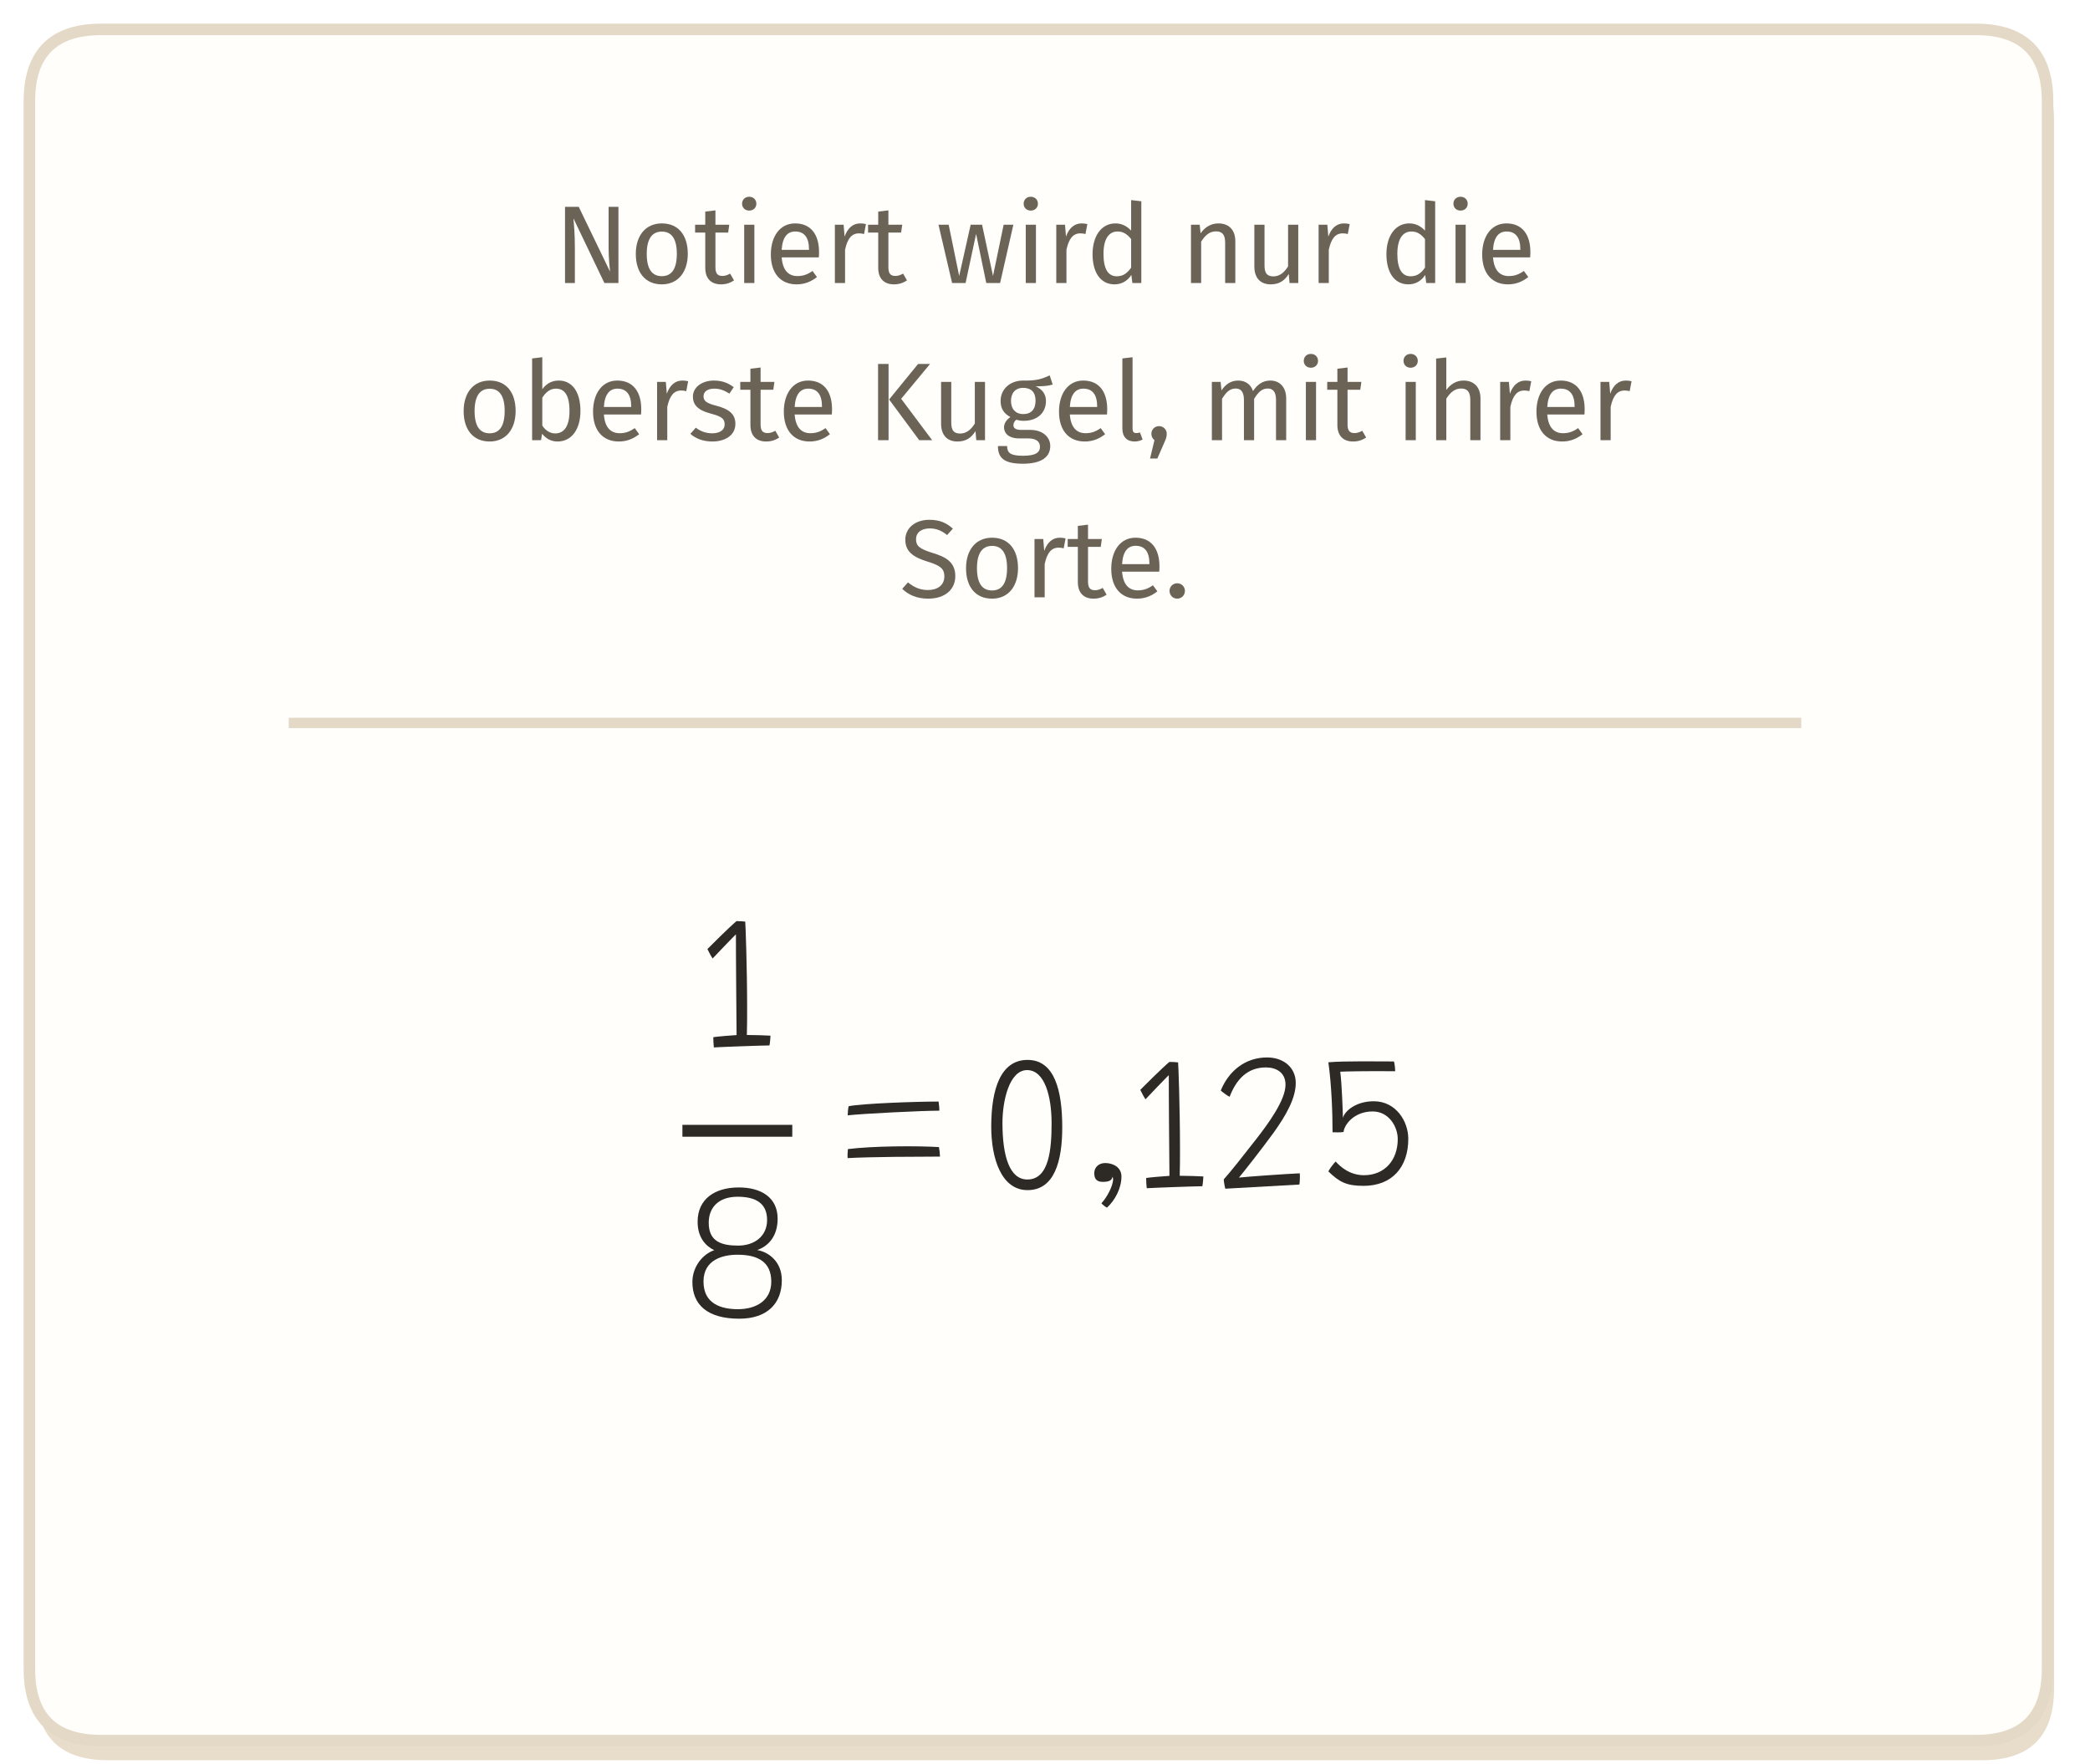
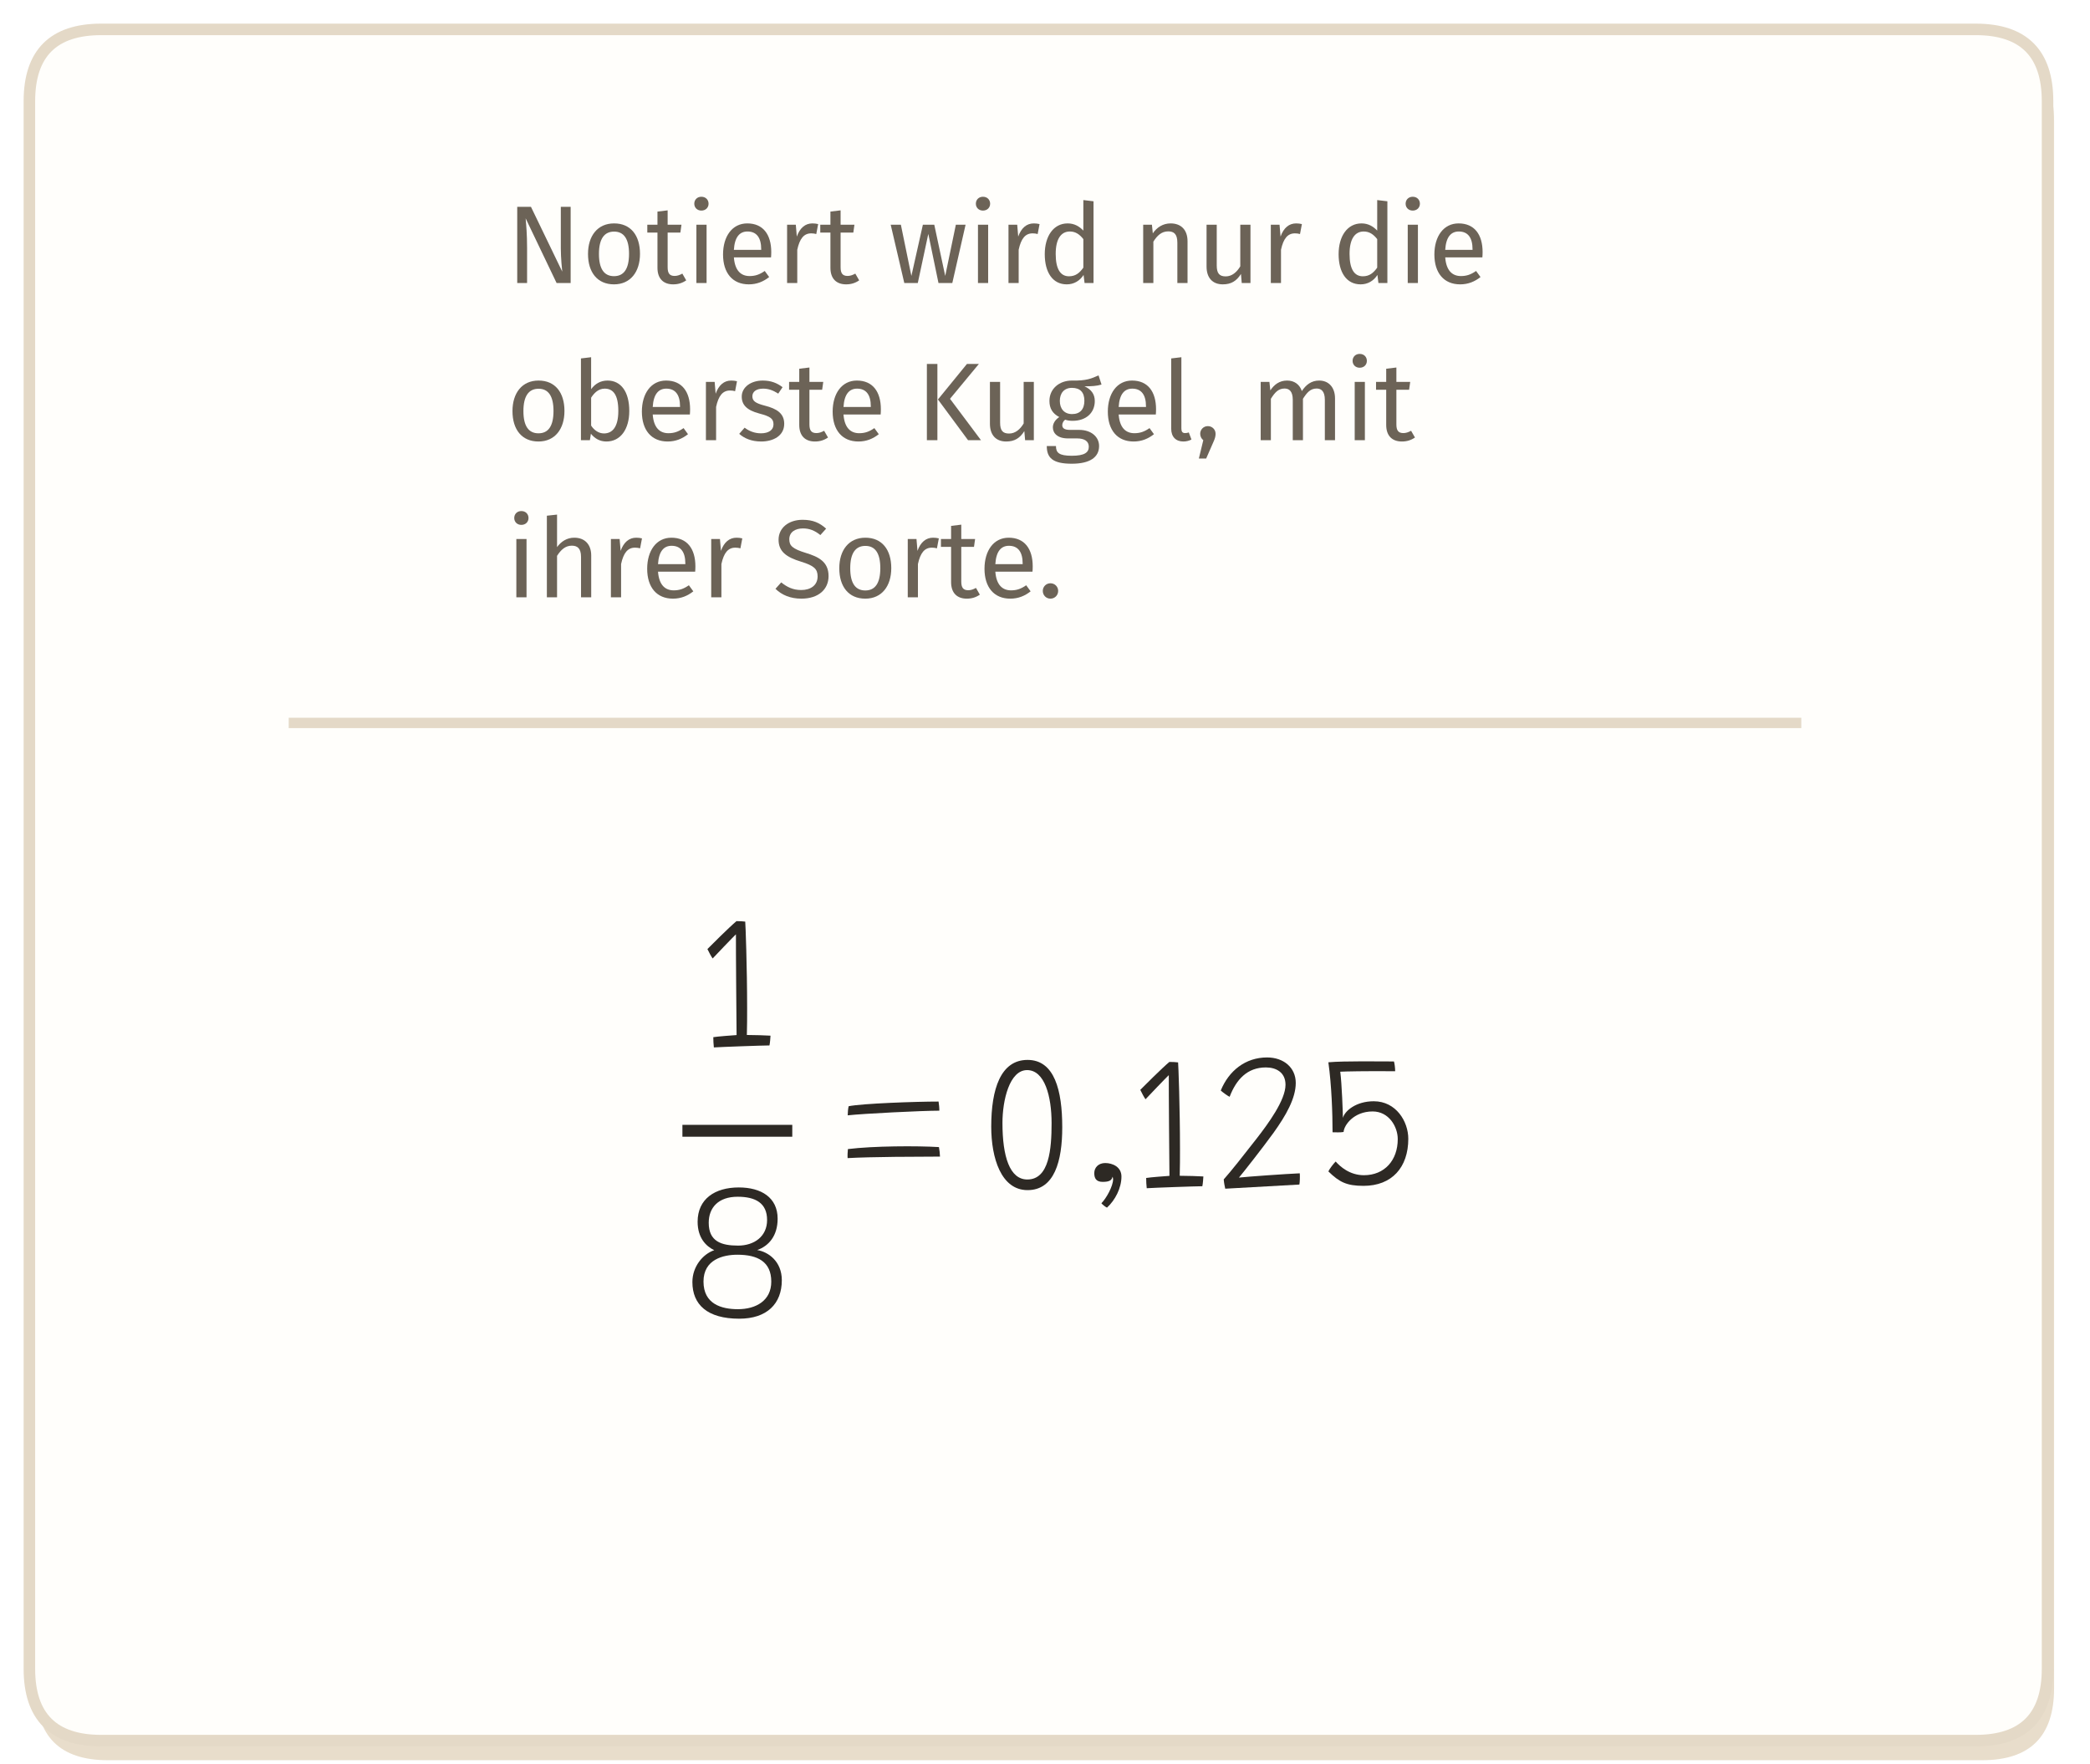
<svg xmlns="http://www.w3.org/2000/svg" xmlns:xlink="http://www.w3.org/1999/xlink" width="181.417pt" height="153.071pt" viewBox="0 0 181.417 153.071" version="1.1">
  <defs>
    <style type="text/css">*{stroke-linejoin: round; stroke-linecap: butt}</style>
  </defs>
  <g id="figure_1">
    <g id="patch_1">
      <path d="M 0 153.071  L 181.417 153.071  L 181.417 0  L 0 0  L 0 153.071  z " style="fill: none" />
    </g>
    <g id="axes_1">
      <g id="patch_2">
        <path d="M 9.354 152.787  L 172.063 152.787  Q 178.299 152.787 178.299 146.551  L 178.299 10.488  Q 178.299 4.252 172.063 4.252  L 9.354 4.252  Q 3.118 4.252 3.118 10.488  L 3.118 146.551  Q 3.118 152.787 9.354 152.787  z " clip-path="url(#p677f99e3bf)" style="fill: #e8ddcb" />
      </g>
      <g id="patch_3">
        <path d="M 8.787 151.087  L 171.496 151.087  Q 177.732 151.087 177.732 144.85  L 177.732 8.787  Q 177.732 2.551 171.496 2.551  L 8.787 2.551  Q 2.551 2.551 2.551 8.787  L 2.551 144.85  Q 2.551 151.087 8.787 151.087  z " clip-path="url(#p677f99e3bf)" style="fill: #fffefb; stroke: #e4d9c7; stroke-linejoin: miter" />
      </g>
      <g id="line2d_1">
        <path d="M 25.512 62.749  L 155.906 62.749  " clip-path="url(#p677f99e3bf)" style="fill: none; stroke: #e4d9c7; stroke-width: 0.9; stroke-linecap: square" />
      </g>
      <g id="text_1">
-         <g style="fill: #6c6357" transform="translate(48.08541 24.56655) scale(0.096 -0.096)">
+         <g style="fill: #6c6357" transform="translate(43.93701 24.56655) scale(0.096 -0.096)">
          <defs>
            <path id="FiraSans-Regular-a5" d="M 3731 4410  L 3162 4410  L 3162 2003  C 3162 1466 3232 762 3245 659  L 1434 4410  L 640 4410  L 640 0  L 1210 0  L 1210 2022  C 1210 2842 1158 3379 1126 3744  L 2918 0  L 3731 0  L 3731 4410  z " transform="scale(0.015625)" />
            <path id="FiraSans-Regular-244" d="M 1875 3450  C 915 3450 365 2726 365 1683  C 365 614 909 -77 1869 -77  C 2822 -77 3373 646 3373 1690  C 3373 2758 2835 3450 1875 3450  z M 1875 2976  C 2432 2976 2739 2566 2739 1690  C 2739 806 2432 397 1869 397  C 1306 397 998 806 998 1683  C 998 2566 1312 2976 1875 2976  z " transform="scale(0.015625)" />
            <path id="FiraSans-Regular-29a" d="M 2086 544  C 1920 454 1786 410 1638 410  C 1344 410 1235 570 1235 909  L 1235 2918  L 1971 2918  L 2035 3373  L 1235 3373  L 1235 4205  L 646 4134  L 646 3373  L 58 3373  L 58 2918  L 646 2918  L 646 883  C 646 256 986 -77 1555 -77  C 1843 -77 2086 0 2310 154  L 2086 544  z " transform="scale(0.015625)" />
            <path id="FiraSans-Regular-1f6" d="M 877 4992  C 634 4992 467 4819 467 4589  C 467 4365 634 4192 877 4192  C 1126 4192 1293 4365 1293 4589  C 1293 4819 1126 4992 877 4992  z M 1178 3373  L 589 3373  L 589 0  L 1178 0  L 1178 3373  z " transform="scale(0.015625)" />
            <path id="FiraSans-Regular-1a8" d="M 3155 1786  C 3155 2816 2675 3450 1766 3450  C 896 3450 365 2701 365 1651  C 365 582 915 -77 1856 -77  C 2323 -77 2701 83 3034 346  L 2778 698  C 2483 493 2234 403 1901 403  C 1414 403 1050 704 992 1485  L 3142 1485  C 3149 1562 3155 1670 3155 1786  z M 2573 1920  L 992 1920  C 1037 2669 1331 2982 1779 2982  C 2310 2982 2573 2618 2573 1958  L 2573 1920  z " transform="scale(0.015625)" />
            <path id="FiraSans-Regular-27c" d="M 2054 3450  C 1645 3450 1331 3194 1152 2688  L 1094 3373  L 589 3373  L 589 0  L 1178 0  L 1178 1926  C 1318 2573 1562 2874 1984 2874  C 2106 2874 2176 2861 2278 2835  L 2387 3411  C 2285 3437 2163 3450 2054 3450  z " transform="scale(0.015625)" />
            <path id="FiraSans-Regular-925" transform="scale(0.015625)" />
            <path id="FiraSans-Regular-2dd" d="M 4461 3373  L 3898 3373  L 3283 410  L 2650 3373  L 1990 3373  L 1325 410  L 717 3373  L 128 3373  L 915 0  L 1696 0  L 2304 2842  L 2893 0  L 3693 0  L 4461 3373  z " transform="scale(0.015625)" />
            <path id="FiraSans-Regular-195" d="M 2598 4800  L 2598 3034  C 2374 3270 2086 3450 1690 3450  C 864 3450 365 2701 365 1670  C 365 621 819 -77 1638 -77  C 2054 -77 2394 128 2611 467  L 2669 0  L 3187 0  L 3187 4730  L 2598 4800  z M 1766 390  C 1280 390 998 794 998 1683  C 998 2560 1312 2982 1818 2982  C 2150 2982 2387 2810 2598 2541  L 2598 890  C 2374 576 2144 390 1766 390  z " transform="scale(0.015625)" />
            <path id="FiraSans-Regular-233" d="M 2176 3450  C 1734 3450 1376 3219 1146 2874  L 1094 3373  L 589 3373  L 589 0  L 1178 0  L 1178 2394  C 1402 2752 1658 2989 2035 2989  C 2362 2989 2566 2842 2566 2336  L 2566 0  L 3155 0  L 3155 2419  C 3155 3059 2797 3450 2176 3450  z " transform="scale(0.015625)" />
            <path id="FiraSans-Regular-2af" d="M 3091 3373  L 2502 3373  L 2502 966  C 2298 627 2022 384 1658 384  C 1293 384 1139 557 1139 1018  L 1139 3373  L 550 3373  L 550 954  C 550 294 902 -77 1491 -77  C 1971 -77 2285 115 2541 525  L 2586 0  L 3091 0  L 3091 3373  z " transform="scale(0.015625)" />
          </defs>
          <use xlink:href="#FiraSans-Regular-a5" />
          <use xlink:href="#FiraSans-Regular-244" transform="translate(68.29688 0)" />
          <use xlink:href="#FiraSans-Regular-29a" transform="translate(126.7031 0)" />
          <use xlink:href="#FiraSans-Regular-1f6" transform="translate(162.7969 0)" />
          <use xlink:href="#FiraSans-Regular-1a8" transform="translate(190.3906 0)" />
          <use xlink:href="#FiraSans-Regular-27c" transform="translate(244.7969 0)" />
          <use xlink:href="#FiraSans-Regular-29a" transform="translate(283.0938 0)" />
          <use xlink:href="#FiraSans-Regular-925" transform="translate(319.1875 0)" />
          <use xlink:href="#FiraSans-Regular-2dd" transform="translate(345.6875 0)" />
          <use xlink:href="#FiraSans-Regular-1f6" transform="translate(417.3906 0)" />
          <use xlink:href="#FiraSans-Regular-27c" transform="translate(444.9844 0)" />
          <use xlink:href="#FiraSans-Regular-195" transform="translate(481.2812 0)" />
          <use xlink:href="#FiraSans-Regular-925" transform="translate(540.2812 0)" />
          <use xlink:href="#FiraSans-Regular-233" transform="translate(566.7812 0)" />
          <use xlink:href="#FiraSans-Regular-2af" transform="translate(624.6875 0)" />
          <use xlink:href="#FiraSans-Regular-27c" transform="translate(682.1875 0)" />
          <use xlink:href="#FiraSans-Regular-925" transform="translate(720.4844 0)" />
          <use xlink:href="#FiraSans-Regular-195" transform="translate(746.9844 0)" />
          <use xlink:href="#FiraSans-Regular-1f6" transform="translate(805.9844 0)" />
          <use xlink:href="#FiraSans-Regular-1a8" transform="translate(833.5781 0)" />
        </g>
      </g>
      <g id="text_2">
-         <g style="fill: #6c6357" transform="translate(39.69816 38.20714) scale(0.096 -0.096)">
+         <g style="fill: #6c6357" transform="translate(43.93701 38.20714) scale(0.096 -0.096)">
          <defs>
            <path id="FiraSans-Regular-17f" d="M 2131 3450  C 1722 3450 1408 3264 1178 2950  L 1178 4800  L 589 4730  L 589 0  L 1107 0  L 1165 371  C 1395 90 1690 -77 2061 -77  C 2880 -77 3386 634 3386 1690  C 3386 2816 2893 3450 2131 3450  z M 1920 390  C 1619 390 1350 576 1178 845  L 1178 2458  C 1350 2726 1594 2982 1965 2982  C 2438 2982 2752 2650 2752 1690  C 2752 768 2413 390 1920 390  z " transform="scale(0.015625)" />
            <path id="FiraSans-Regular-28c" d="M 1523 3450  C 826 3450 307 3059 307 2522  C 307 2048 595 1734 1325 1542  C 1978 1370 2144 1242 2144 909  C 2144 589 1862 397 1421 397  C 1056 397 742 518 474 723  L 160 365  C 454 109 864 -77 1434 -77  C 2118 -77 2765 243 2765 947  C 2765 1536 2355 1818 1645 1997  C 1101 2138 922 2266 922 2541  C 922 2810 1158 2982 1542 2982  C 1856 2982 2118 2886 2419 2694  L 2669 3066  C 2349 3309 1997 3450 1523 3450  z " transform="scale(0.015625)" />
            <path id="FiraSans-Regular-91" d="M 1248 4410  L 640 4410  L 640 0  L 1248 0  L 1248 4410  z M 3648 4410  L 2957 4410  L 1280 2355  L 3021 0  L 3770 0  L 1978 2394  L 3648 4410  z " transform="scale(0.015625)" />
            <path id="FiraSans-Regular-1d6" d="M 3155 3750  C 2758 3571 2451 3430 1613 3450  C 870 3450 314 2963 314 2272  C 314 1837 493 1542 883 1338  C 640 1178 512 960 512 742  C 512 403 781 102 1382 102  L 1914 102  C 2336 102 2592 -58 2592 -378  C 2592 -717 2336 -902 1606 -902  C 864 -902 691 -723 691 -339  L 160 -339  C 160 -1024 506 -1363 1606 -1363  C 2650 -1363 3187 -992 3187 -339  C 3187 198 2726 595 2035 595  L 1498 595  C 1152 595 1056 717 1056 870  C 1056 992 1126 1114 1222 1184  C 1363 1139 1498 1120 1651 1120  C 2458 1120 2938 1600 2938 2266  C 2938 2656 2739 2938 2342 3117  C 2726 3117 3046 3130 3328 3219  L 3155 3750  z M 1613 3027  C 2093 3027 2336 2771 2336 2278  C 2336 1792 2086 1510 1626 1510  C 1165 1510 915 1824 915 2272  C 915 2714 1158 3027 1613 3027  z " transform="scale(0.015625)" />
            <path id="FiraSans-Regular-21b" d="M 1254 -77  C 1427 -77 1594 -32 1722 38  L 1568 448  C 1504 422 1434 410 1350 410  C 1197 410 1139 499 1139 678  L 1139 4800  L 550 4730  L 550 666  C 550 186 826 -77 1254 -77  z " transform="scale(0.015625)" />
            <path id="FiraSans-Regular-8d7" d="M 762 813  C 512 813 320 614 320 371  C 320 218 390 83 499 0  L 243 -1062  L 666 -1062  L 1094 -83  C 1178 102 1210 230 1210 371  C 1210 614 1018 813 762 813  z " transform="scale(0.015625)" />
            <path id="FiraSans-Regular-22d" d="M 3974 3450  C 3520 3450 3213 3206 2970 2842  C 2842 3226 2534 3450 2118 3450  C 1677 3450 1370 3219 1146 2880  L 1094 3373  L 589 3373  L 589 0  L 1178 0  L 1178 2394  C 1402 2752 1606 2989 1971 2989  C 2227 2989 2445 2842 2445 2336  L 2445 0  L 3034 0  L 3034 2394  C 3264 2752 3462 2989 3827 2989  C 4083 2989 4301 2842 4301 2336  L 4301 0  L 4890 0  L 4890 2419  C 4890 3053 4525 3450 3974 3450  z " transform="scale(0.015625)" />
-             <path id="FiraSans-Regular-1eb" d="M 2176 3450  C 1754 3450 1421 3238 1178 2906  L 1178 4787  L 589 4723  L 589 0  L 1178 0  L 1178 2400  C 1402 2752 1664 2989 2029 2989  C 2349 2989 2566 2842 2566 2336  L 2566 0  L 3155 0  L 3155 2419  C 3155 3053 2790 3450 2176 3450  z " transform="scale(0.015625)" />
          </defs>
          <use xlink:href="#FiraSans-Regular-244" />
          <use xlink:href="#FiraSans-Regular-17f" transform="translate(58.40625 0)" />
          <use xlink:href="#FiraSans-Regular-1a8" transform="translate(117 0)" />
          <use xlink:href="#FiraSans-Regular-27c" transform="translate(171.4062 0)" />
          <use xlink:href="#FiraSans-Regular-28c" transform="translate(208.2031 0)" />
          <use xlink:href="#FiraSans-Regular-29a" transform="translate(254.9062 0)" />
          <use xlink:href="#FiraSans-Regular-1a8" transform="translate(289.5 0)" />
          <use xlink:href="#FiraSans-Regular-925" transform="translate(343.9062 0)" />
          <use xlink:href="#FiraSans-Regular-91" transform="translate(370.4062 0)" />
          <use xlink:href="#FiraSans-Regular-2af" transform="translate(428.8125 0)" />
          <use xlink:href="#FiraSans-Regular-1d6" transform="translate(486.3125 0)" />
          <use xlink:href="#FiraSans-Regular-1a8" transform="translate(538.3125 0)" />
          <use xlink:href="#FiraSans-Regular-21b" transform="translate(592.7188 0)" />
          <use xlink:href="#FiraSans-Regular-8d7" transform="translate(622.5312 0)" />
          <use xlink:href="#FiraSans-Regular-925" transform="translate(646.5312 0)" />
          <use xlink:href="#FiraSans-Regular-22d" transform="translate(673.0312 0)" />
          <use xlink:href="#FiraSans-Regular-1f6" transform="translate(758.0312 0)" />
          <use xlink:href="#FiraSans-Regular-29a" transform="translate(785.625 0)" />
-           <use xlink:href="#FiraSans-Regular-925" transform="translate(821.7188 0)" />
-           <use xlink:href="#FiraSans-Regular-1f6" transform="translate(848.2188 0)" />
-           <use xlink:href="#FiraSans-Regular-1eb" transform="translate(875.8125 0)" />
-           <use xlink:href="#FiraSans-Regular-27c" transform="translate(933.7188 0)" />
-           <use xlink:href="#FiraSans-Regular-1a8" transform="translate(970.0156 0)" />
-           <use xlink:href="#FiraSans-Regular-27c" transform="translate(1024.422 0)" />
        </g>
      </g>
      <g id="text_3">
-         <g style="fill: #6c6357" transform="translate(78.07491 51.84772) scale(0.096 -0.096)">
+         <g style="fill: #6c6357" transform="translate(43.93701 51.84772) scale(0.096 -0.096)">
          <defs>
+             <path id="FiraSans-Regular-1eb" d="M 2176 3450  C 1754 3450 1421 3238 1178 2906  L 1178 4787  L 589 4723  L 589 0  L 1178 0  L 1178 2400  C 1402 2752 1664 2989 2029 2989  C 2349 2989 2566 2842 2566 2336  L 2566 0  L 3155 0  L 3155 2419  C 3155 3053 2790 3450 2176 3450  z " transform="scale(0.015625)" />
            <path id="FiraSans-Regular-f3" d="M 1728 4486  C 915 4486 339 4013 339 3334  C 339 2650 787 2323 1645 2061  C 2394 1830 2598 1638 2598 1210  C 2598 678 2170 422 1651 422  C 1171 422 826 595 493 864  L 160 493  C 525 134 1024 -77 1658 -77  C 2650 -77 3232 461 3232 1229  C 3232 2074 2630 2349 1926 2566  C 1133 2810 960 2989 960 3360  C 960 3782 1312 3987 1754 3987  C 2118 3987 2426 3872 2758 3603  L 3091 3974  C 2720 4307 2336 4486 1728 4486  z " transform="scale(0.015625)" />
            <path id="FiraSans-Regular-8d6" d="M 762 813  C 512 813 320 614 320 371  C 320 122 512 -77 762 -77  C 1018 -77 1210 122 1210 371  C 1210 614 1018 813 762 813  z " transform="scale(0.015625)" />
          </defs>
-           <use xlink:href="#FiraSans-Regular-f3" />
-           <use xlink:href="#FiraSans-Regular-244" transform="translate(54.5 0)" />
-           <use xlink:href="#FiraSans-Regular-27c" transform="translate(112.9062 0)" />
-           <use xlink:href="#FiraSans-Regular-29a" transform="translate(151.2031 0)" />
-           <use xlink:href="#FiraSans-Regular-1a8" transform="translate(185.7969 0)" />
-           <use xlink:href="#FiraSans-Regular-8d6" transform="translate(239.2031 0)" />
+           <use xlink:href="#FiraSans-Regular-1f6" />
+           <use xlink:href="#FiraSans-Regular-1eb" transform="translate(27.59375 0)" />
+           <use xlink:href="#FiraSans-Regular-27c" transform="translate(85.5 0)" />
+           <use xlink:href="#FiraSans-Regular-1a8" transform="translate(121.7969 0)" />
+           <use xlink:href="#FiraSans-Regular-27c" transform="translate(176.2031 0)" />
+           <use xlink:href="#FiraSans-Regular-925" transform="translate(214.5 0)" />
+           <use xlink:href="#FiraSans-Regular-f3" transform="translate(241 0)" />
+           <use xlink:href="#FiraSans-Regular-244" transform="translate(295.5 0)" />
+           <use xlink:href="#FiraSans-Regular-27c" transform="translate(353.9062 0)" />
+           <use xlink:href="#FiraSans-Regular-29a" transform="translate(392.2031 0)" />
+           <use xlink:href="#FiraSans-Regular-1a8" transform="translate(426.7969 0)" />
+           <use xlink:href="#FiraSans-Regular-8d6" transform="translate(480.2031 0)" />
        </g>
      </g>
      <g id="text_4">
        <g style="fill: #2d2924" transform="translate(58.20366 103.0548) scale(0.165 -0.165)">
          <defs>
            <path id="PennstanderMath-ExtraLight-794" d="M 1722 381  C 1731 675 1731 979 1731 1286  C 1731 2666 1677 4125 1667 4198  C 1606 4208 1478 4214 1373 4214  C 1142 4022 496 3379 394 3274  C 435 3184 531 3008 570 2957  C 646 3040 1264 3686 1354 3770  C 1350 3344 1373 630 1376 378  C 1261 371 723 330 592 307  C 589 221 602 45 611 -38  C 842 -22 2256 29 2483 29  C 2502 118 2515 285 2518 358  C 2397 368 1936 381 1722 381  z " transform="scale(0.015625)" />
            <path id="PennstanderMath-ExtraLight-79e" d="M 1914 -29  C 2842 -29 3347 470 3347 1267  C 3347 1901 2893 2221 2518 2282  C 2915 2422 3206 2768 3206 3338  C 3206 4051 2653 4390 1898 4390  C 1094 4390 512 4003 512 3235  C 512 2694 794 2410 1072 2278  C 675 2141 336 1715 336 1206  C 336 445 838 -29 1914 -29  z M 1869 291  C 1315 291 710 464 710 1222  C 710 1971 1382 2125 1853 2125  C 2531 2125 2992 1891 2992 1219  C 2992 579 2477 291 1869 291  z M 1875 2432  C 1309 2432 886 2573 886 3200  C 886 3712 1213 4077 1859 4077  C 2464 4077 2851 3862 2851 3293  C 2851 2739 2416 2432 1875 2432  z " transform="scale(0.015625)" />
            <path id="PennstanderMath-ExtraLight-29f" d="M 403 2723  C 384 2650 371 2502 371 2416  C 893 2474 2877 2573 3456 2573  C 3459 2650 3443 2806 3430 2880  C 2678 2880 861 2816 403 2723  z M 378 1280  C 368 1197 362 1046 368 976  C 746 998 1354 1011 1949 1018  C 2560 1024 3162 1027 3478 1027  C 3478 1104 3459 1270 3443 1347  C 2698 1392 1235 1386 378 1280  z " transform="scale(0.015625)" />
            <path id="PennstanderMath-ExtraLight-793" d="M 1501 -102  C 2410 -102 2669 883 2669 2013  C 2669 3254 2410 4282 1501 4282  C 595 4282 278 3302 278 2035  C 278 979 611 -102 1501 -102  z M 1494 256  C 899 256 656 1030 656 2160  C 656 2925 893 3939 1485 3939  C 2080 3939 2310 3050 2310 2154  C 2310 1283 2230 256 1494 256  z " transform="scale(0.015625)" />
            <path id="PennstanderMath-ExtraLight-e" d="M 1229 -691  C 1501 -442 1715 -35 1715 355  C 1715 678 1418 810 1168 810  C 944 810 800 662 800 470  C 800 301 861 176 1082 176  C 1299 176 1392 224 1414 349  C 1424 330 1434 301 1434 266  C 1434 32 1206 -378 1040 -544  C 1075 -592 1200 -685 1229 -691  z " transform="scale(0.015625)" />
            <path id="PennstanderMath-ExtraLight-795" d="M 2970 464  C 2518 445 1203 352 922 320  C 1030 445 1702 1296 2086 1827  C 2506 2413 2835 2989 2835 3507  C 2835 4022 2429 4365 1869 4365  C 1139 4365 579 3914 310 3251  C 384 3184 544 3069 608 3040  C 832 3622 1200 4029 1830 4029  C 2179 4029 2490 3859 2490 3446  C 2490 2928 1910 2138 1504 1616  C 1107 1104 630 502 410 259  C 419 138 445 16 461 -54  L 2957 86  C 2973 154 2979 381 2970 464  z " transform="scale(0.015625)" />
            <path id="PennstanderMath-ExtraLight-79b" d="M 573 528  C 941 170 1184 42 1757 42  C 2714 42 3264 666 3264 1626  C 3264 2211 2851 2890 2102 2890  C 1504 2890 1126 2566 1062 2330  C 1062 2470 1027 3485 973 3885  C 1130 3894 1818 3910 2822 3901  C 2822 4013 2800 4173 2781 4230  C 2365 4230 1082 4250 573 4202  C 682 3424 714 2480 714 1846  L 899 1843  C 963 1843 1040 1846 1085 1856  C 1101 2086 1427 2547 2064 2547  C 2614 2547 2909 2029 2909 1616  C 2909 902 2464 400 1770 400  C 1290 400 966 694 819 861  C 752 797 608 611 573 528  z " transform="scale(0.015625)" />
          </defs>
          <use xlink:href="#PennstanderMath-ExtraLight-794" transform="translate(13.25 74.15625)" />
          <use xlink:href="#PennstanderMath-ExtraLight-79e" transform="translate(6.25 -68.69062)" />
          <use xlink:href="#PennstanderMath-ExtraLight-29f" transform="translate(87.40992 0.0875)" />
          <use xlink:href="#PennstanderMath-ExtraLight-793" transform="translate(164.3699 0.0875)" />
          <use xlink:href="#PennstanderMath-ExtraLight-e" transform="translate(210.4198 0.0875)" />
          <use xlink:href="#PennstanderMath-ExtraLight-794" transform="translate(240.9698 0.0875)" />
          <use xlink:href="#PennstanderMath-ExtraLight-795" transform="translate(284.6197 0.0875)" />
          <use xlink:href="#PennstanderMath-ExtraLight-79b" transform="translate(337.1197 0.0875)" />
          <path d="M 6.25 26.587  L 6.25 32.837  L 64.05 32.837  L 64.05 26.587  L 6.25 26.587  z " />
        </g>
      </g>
    </g>
  </g>
  <defs>
    <clipPath id="p677f99e3bf">
      <rect x="0" y="0" width="181.417" height="153.071" />
    </clipPath>
  </defs>
</svg>
